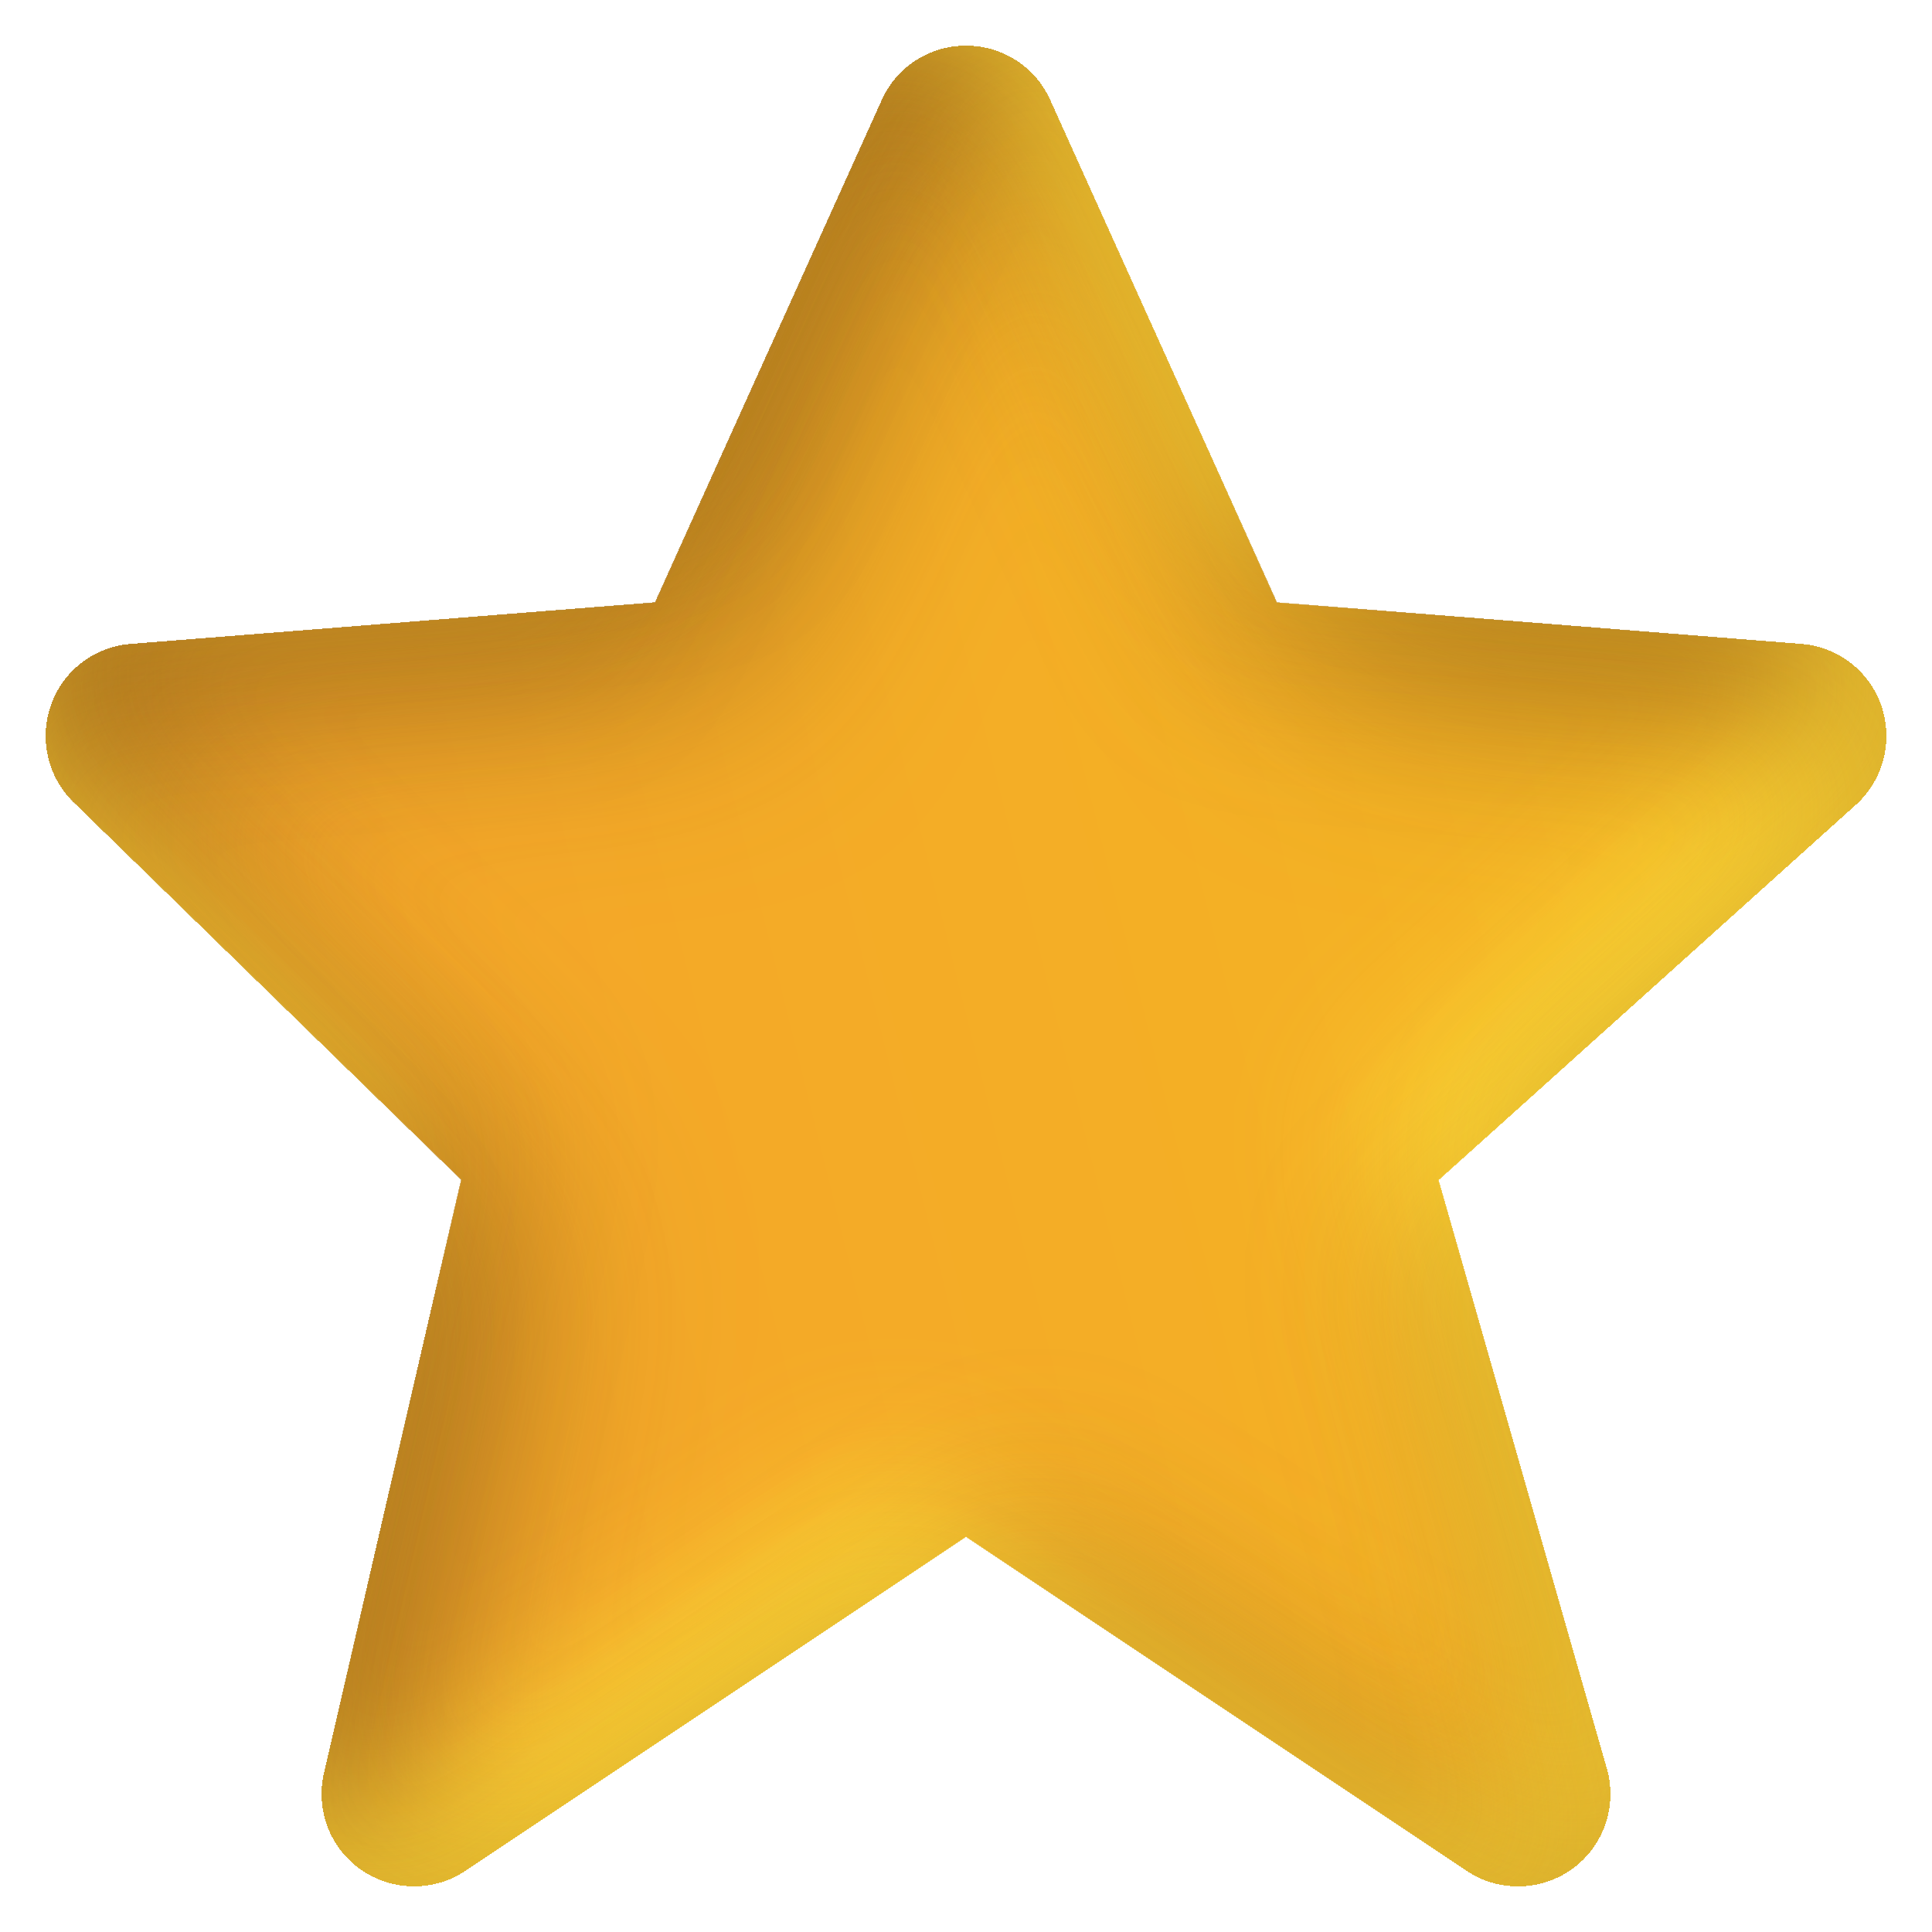
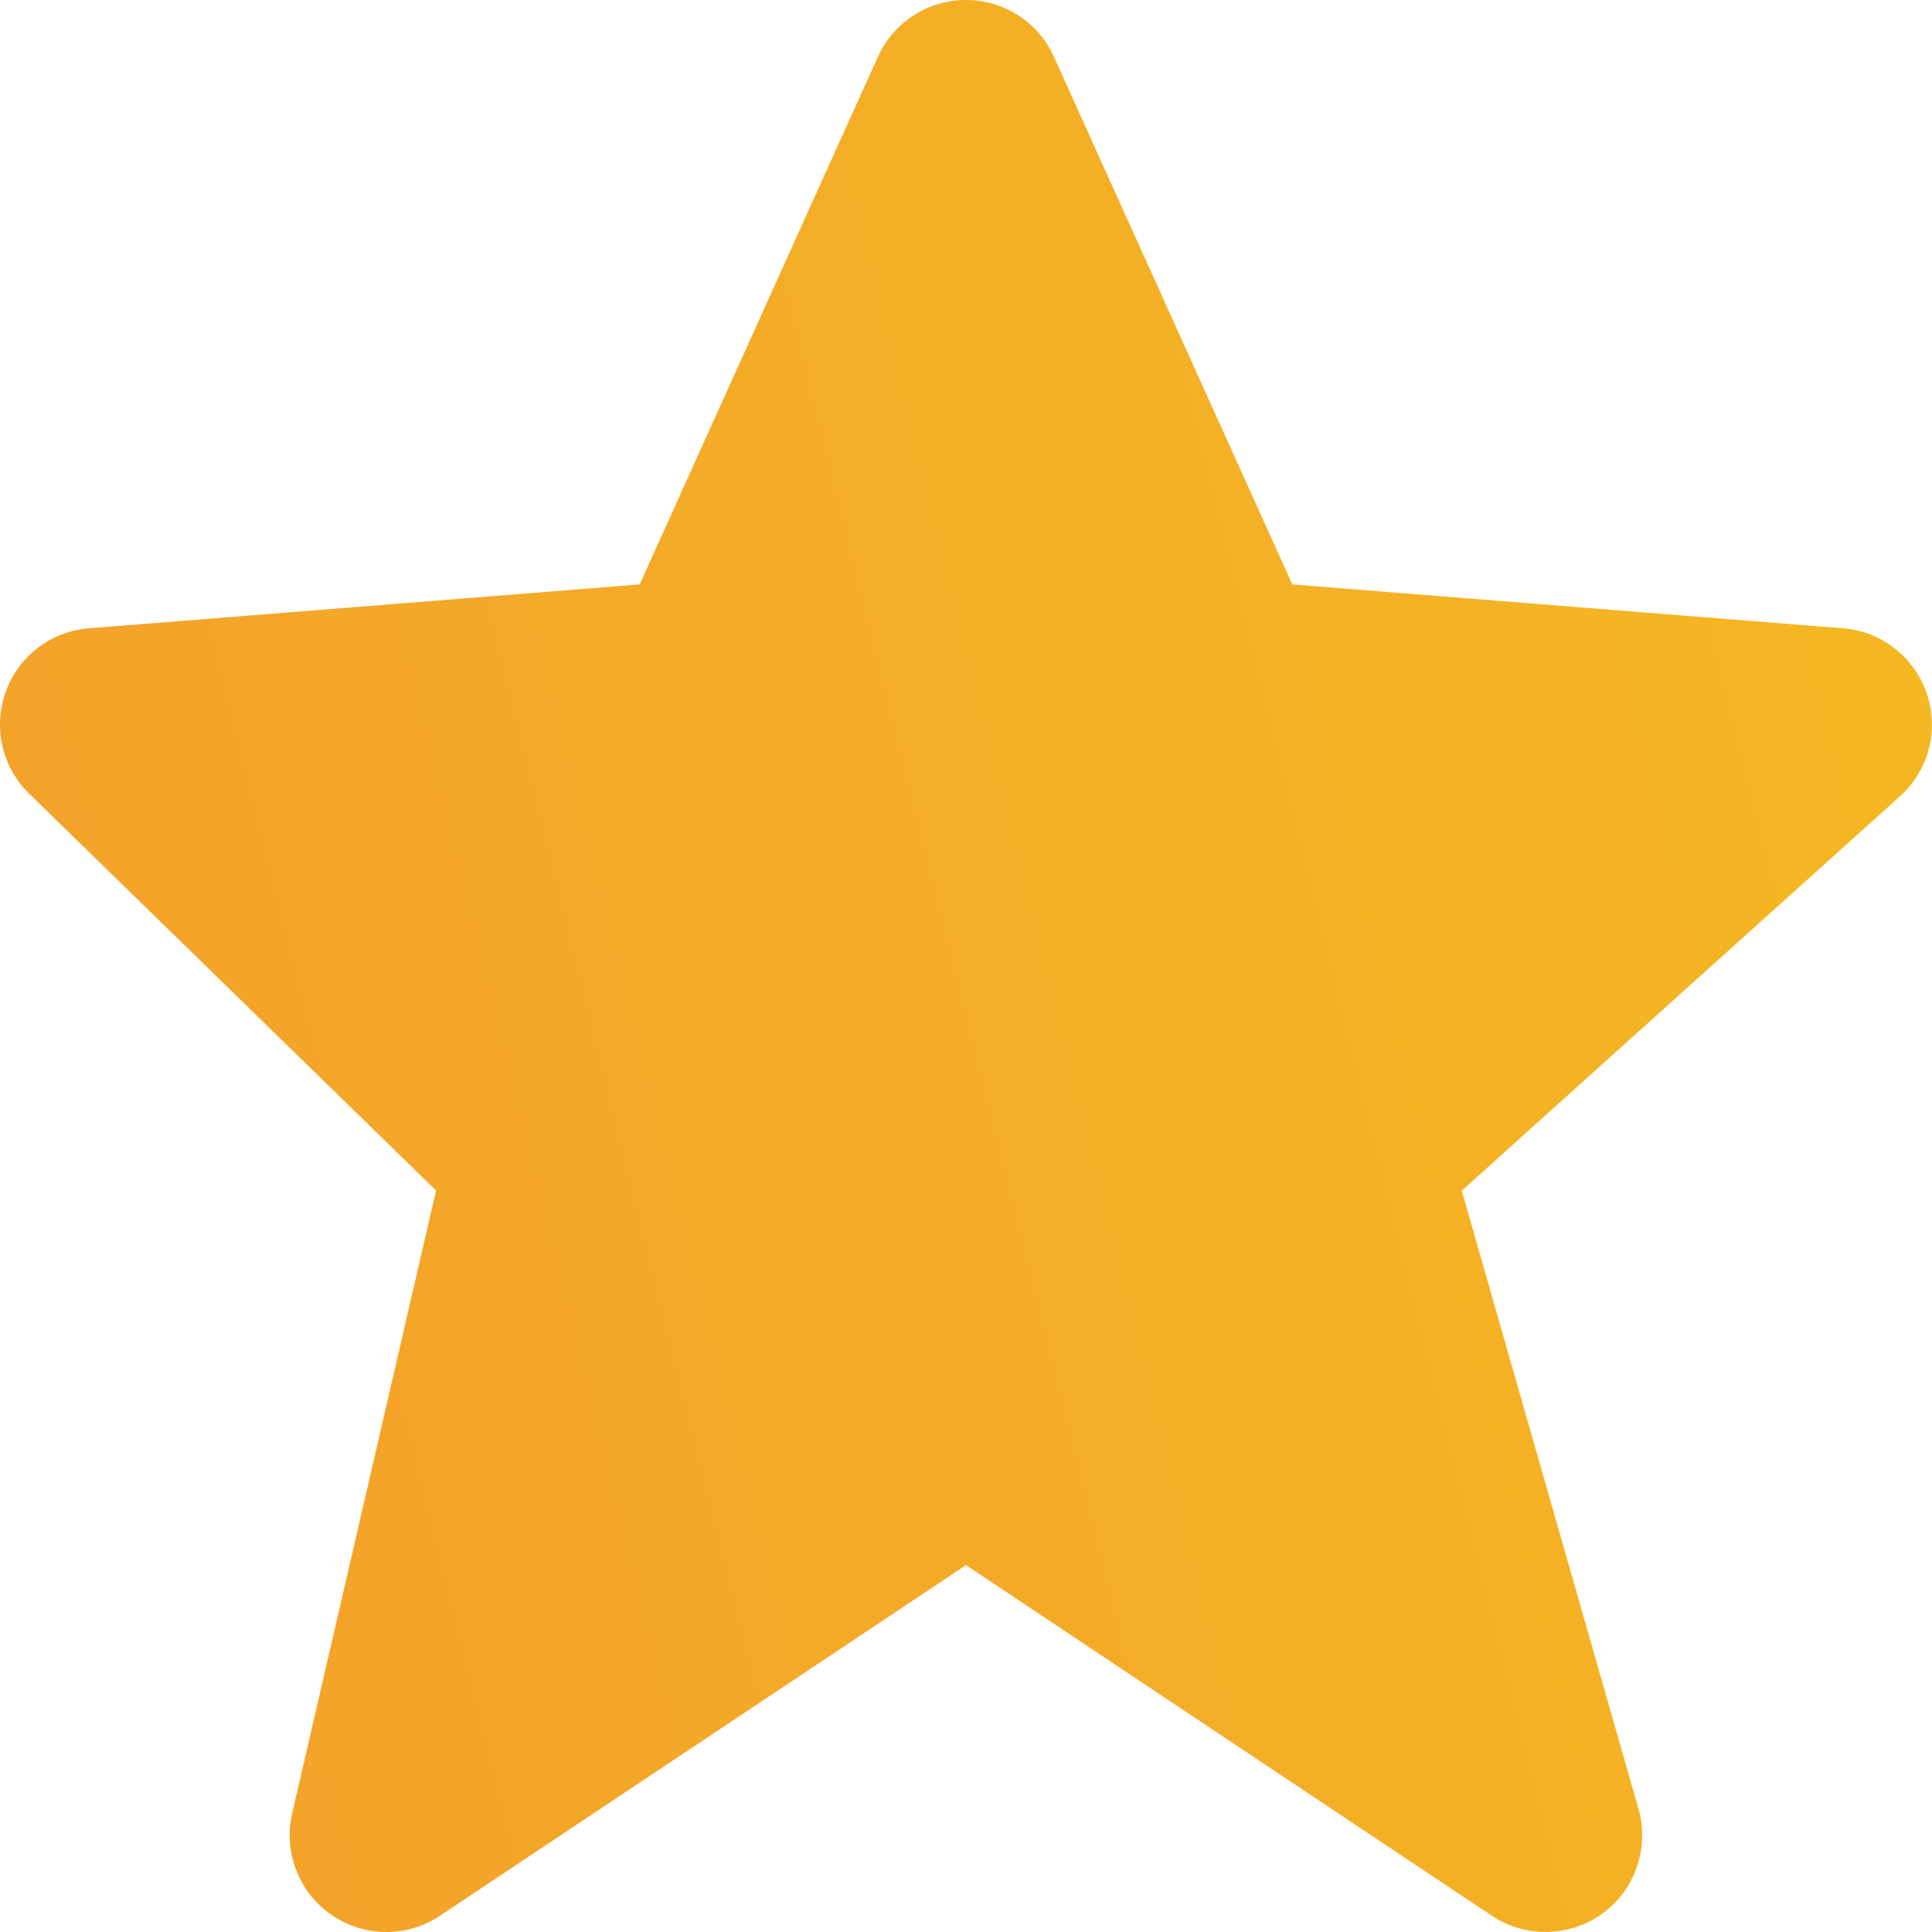
- <svg xmlns="http://www.w3.org/2000/svg" width="28" height="28" viewBox="0 0 28 28" fill="none">
-   <g filter="url(#filter0_iiii)">
-     <path d="M27.263 10.239C27.091 9.735 26.636 9.379 26.105 9.337L18.504 8.733L15.215 1.452C15 0.973 14.524 0.667 14 0.667C13.476 0.667 13 0.973 12.785 1.451L9.496 8.733L1.895 9.337C1.373 9.379 0.924 9.721 0.747 10.213C0.569 10.705 0.695 11.256 1.069 11.621L6.687 17.097L4.7 25.7C4.577 26.232 4.792 26.785 5.241 27.096C5.471 27.253 5.735 27.333 6 27.333C6.257 27.333 6.516 27.259 6.74 27.109L14 22.269L21.26 27.109C21.724 27.419 22.333 27.407 22.787 27.077C23.237 26.748 23.436 26.171 23.283 25.635L20.844 17.101L26.892 11.659C27.288 11.301 27.433 10.744 27.263 10.239Z" fill="url(#paint0_linear)" />
-   </g>
+ <svg xmlns="http://www.w3.org/2000/svg" width="10" height="10" viewBox="0 0 10 10" fill="none">
+   <path d="M9.973 3.59C9.909 3.401 9.738 3.267 9.539 3.252L6.689 3.025L5.455 0.294C5.375 0.115 5.196 0 5 0C4.803 0 4.625 0.115 4.544 0.294L3.311 3.025L0.46 3.252C0.265 3.267 0.096 3.396 0.03 3.58C-0.037 3.764 0.01 3.971 0.151 4.108L2.257 6.162L1.512 9.387C1.466 9.587 1.547 9.794 1.715 9.911C1.801 9.97 1.9 10 2 10C2.096 10 2.193 9.972 2.277 9.916L5 8.101L7.722 9.916C7.896 10.032 8.125 10.027 8.295 9.904C8.464 9.78 8.538 9.564 8.481 9.363L7.566 6.163L9.834 4.122C9.983 3.988 10.037 3.779 9.973 3.59Z" fill="url(#paint0_linear)" />
  <defs>
-     <filter id="filter0_iiii" x="-0.333" y="-0.333" width="28.666" height="28.667" filterUnits="userSpaceOnUse" color-interpolation-filters="sRGB">
-       <feFlood flood-opacity="0" result="BackgroundImageFix" />
-       <feBlend mode="normal" in="SourceGraphic" in2="BackgroundImageFix" result="shape" />
-       <feColorMatrix in="SourceAlpha" type="matrix" values="0 0 0 0 0 0 0 0 0 0 0 0 0 0 0 0 0 0 127 0" result="hardAlpha" />
-       <feOffset dx="1" dy="1" />
-       <feGaussianBlur stdDeviation="1.5" />
-       <feComposite in2="hardAlpha" operator="arithmetic" k2="-1" k3="1" />
-       <feColorMatrix type="matrix" values="0 0 0 0 0.639 0 0 0 0 0.435 0 0 0 0 0.106 0 0 0 0.9 0" />
-       <feBlend mode="normal" in2="shape" result="effect1_innerShadow" />
-       <feColorMatrix in="SourceAlpha" type="matrix" values="0 0 0 0 0 0 0 0 0 0 0 0 0 0 0 0 0 0 127 0" result="hardAlpha" />
-       <feOffset dx="-1" dy="-1" />
-       <feGaussianBlur stdDeviation="1" />
-       <feComposite in2="hardAlpha" operator="arithmetic" k2="-1" k3="1" />
-       <feColorMatrix type="matrix" values="0 0 0 0 1 0 0 0 0 0.859 0 0 0 0 0.216 0 0 0 0.9 0" />
-       <feBlend mode="normal" in2="effect1_innerShadow" result="effect2_innerShadow" />
-       <feColorMatrix in="SourceAlpha" type="matrix" values="0 0 0 0 0 0 0 0 0 0 0 0 0 0 0 0 0 0 127 0" result="hardAlpha" />
-       <feOffset dx="1" dy="-1" />
-       <feGaussianBlur stdDeviation="1" />
-       <feComposite in2="hardAlpha" operator="arithmetic" k2="-1" k3="1" />
-       <feColorMatrix type="matrix" values="0 0 0 0 0.639 0 0 0 0 0.435 0 0 0 0 0.106 0 0 0 0.2 0" />
-       <feBlend mode="normal" in2="effect2_innerShadow" result="effect3_innerShadow" />
-       <feColorMatrix in="SourceAlpha" type="matrix" values="0 0 0 0 0 0 0 0 0 0 0 0 0 0 0 0 0 0 127 0" result="hardAlpha" />
-       <feOffset dx="-1" dy="1" />
-       <feGaussianBlur stdDeviation="1" />
-       <feComposite in2="hardAlpha" operator="arithmetic" k2="-1" k3="1" />
-       <feColorMatrix type="matrix" values="0 0 0 0 0.639 0 0 0 0 0.435 0 0 0 0 0.106 0 0 0 0.2 0" />
-       <feBlend mode="normal" in2="effect3_innerShadow" result="effect4_innerShadow" />
-     </filter>
-     <linearGradient id="paint0_linear" x1="-19.938" y1="83.778" x2="58.034" y2="64.419" gradientUnits="userSpaceOnUse">
+     <linearGradient id="paint0_linear" x1="-7.727" y1="31.167" x2="21.513" y2="23.907" gradientUnits="userSpaceOnUse">
      <stop stop-color="#F48535" />
      <stop offset="1" stop-color="#F4C51D" />
    </linearGradient>
  </defs>
</svg>
